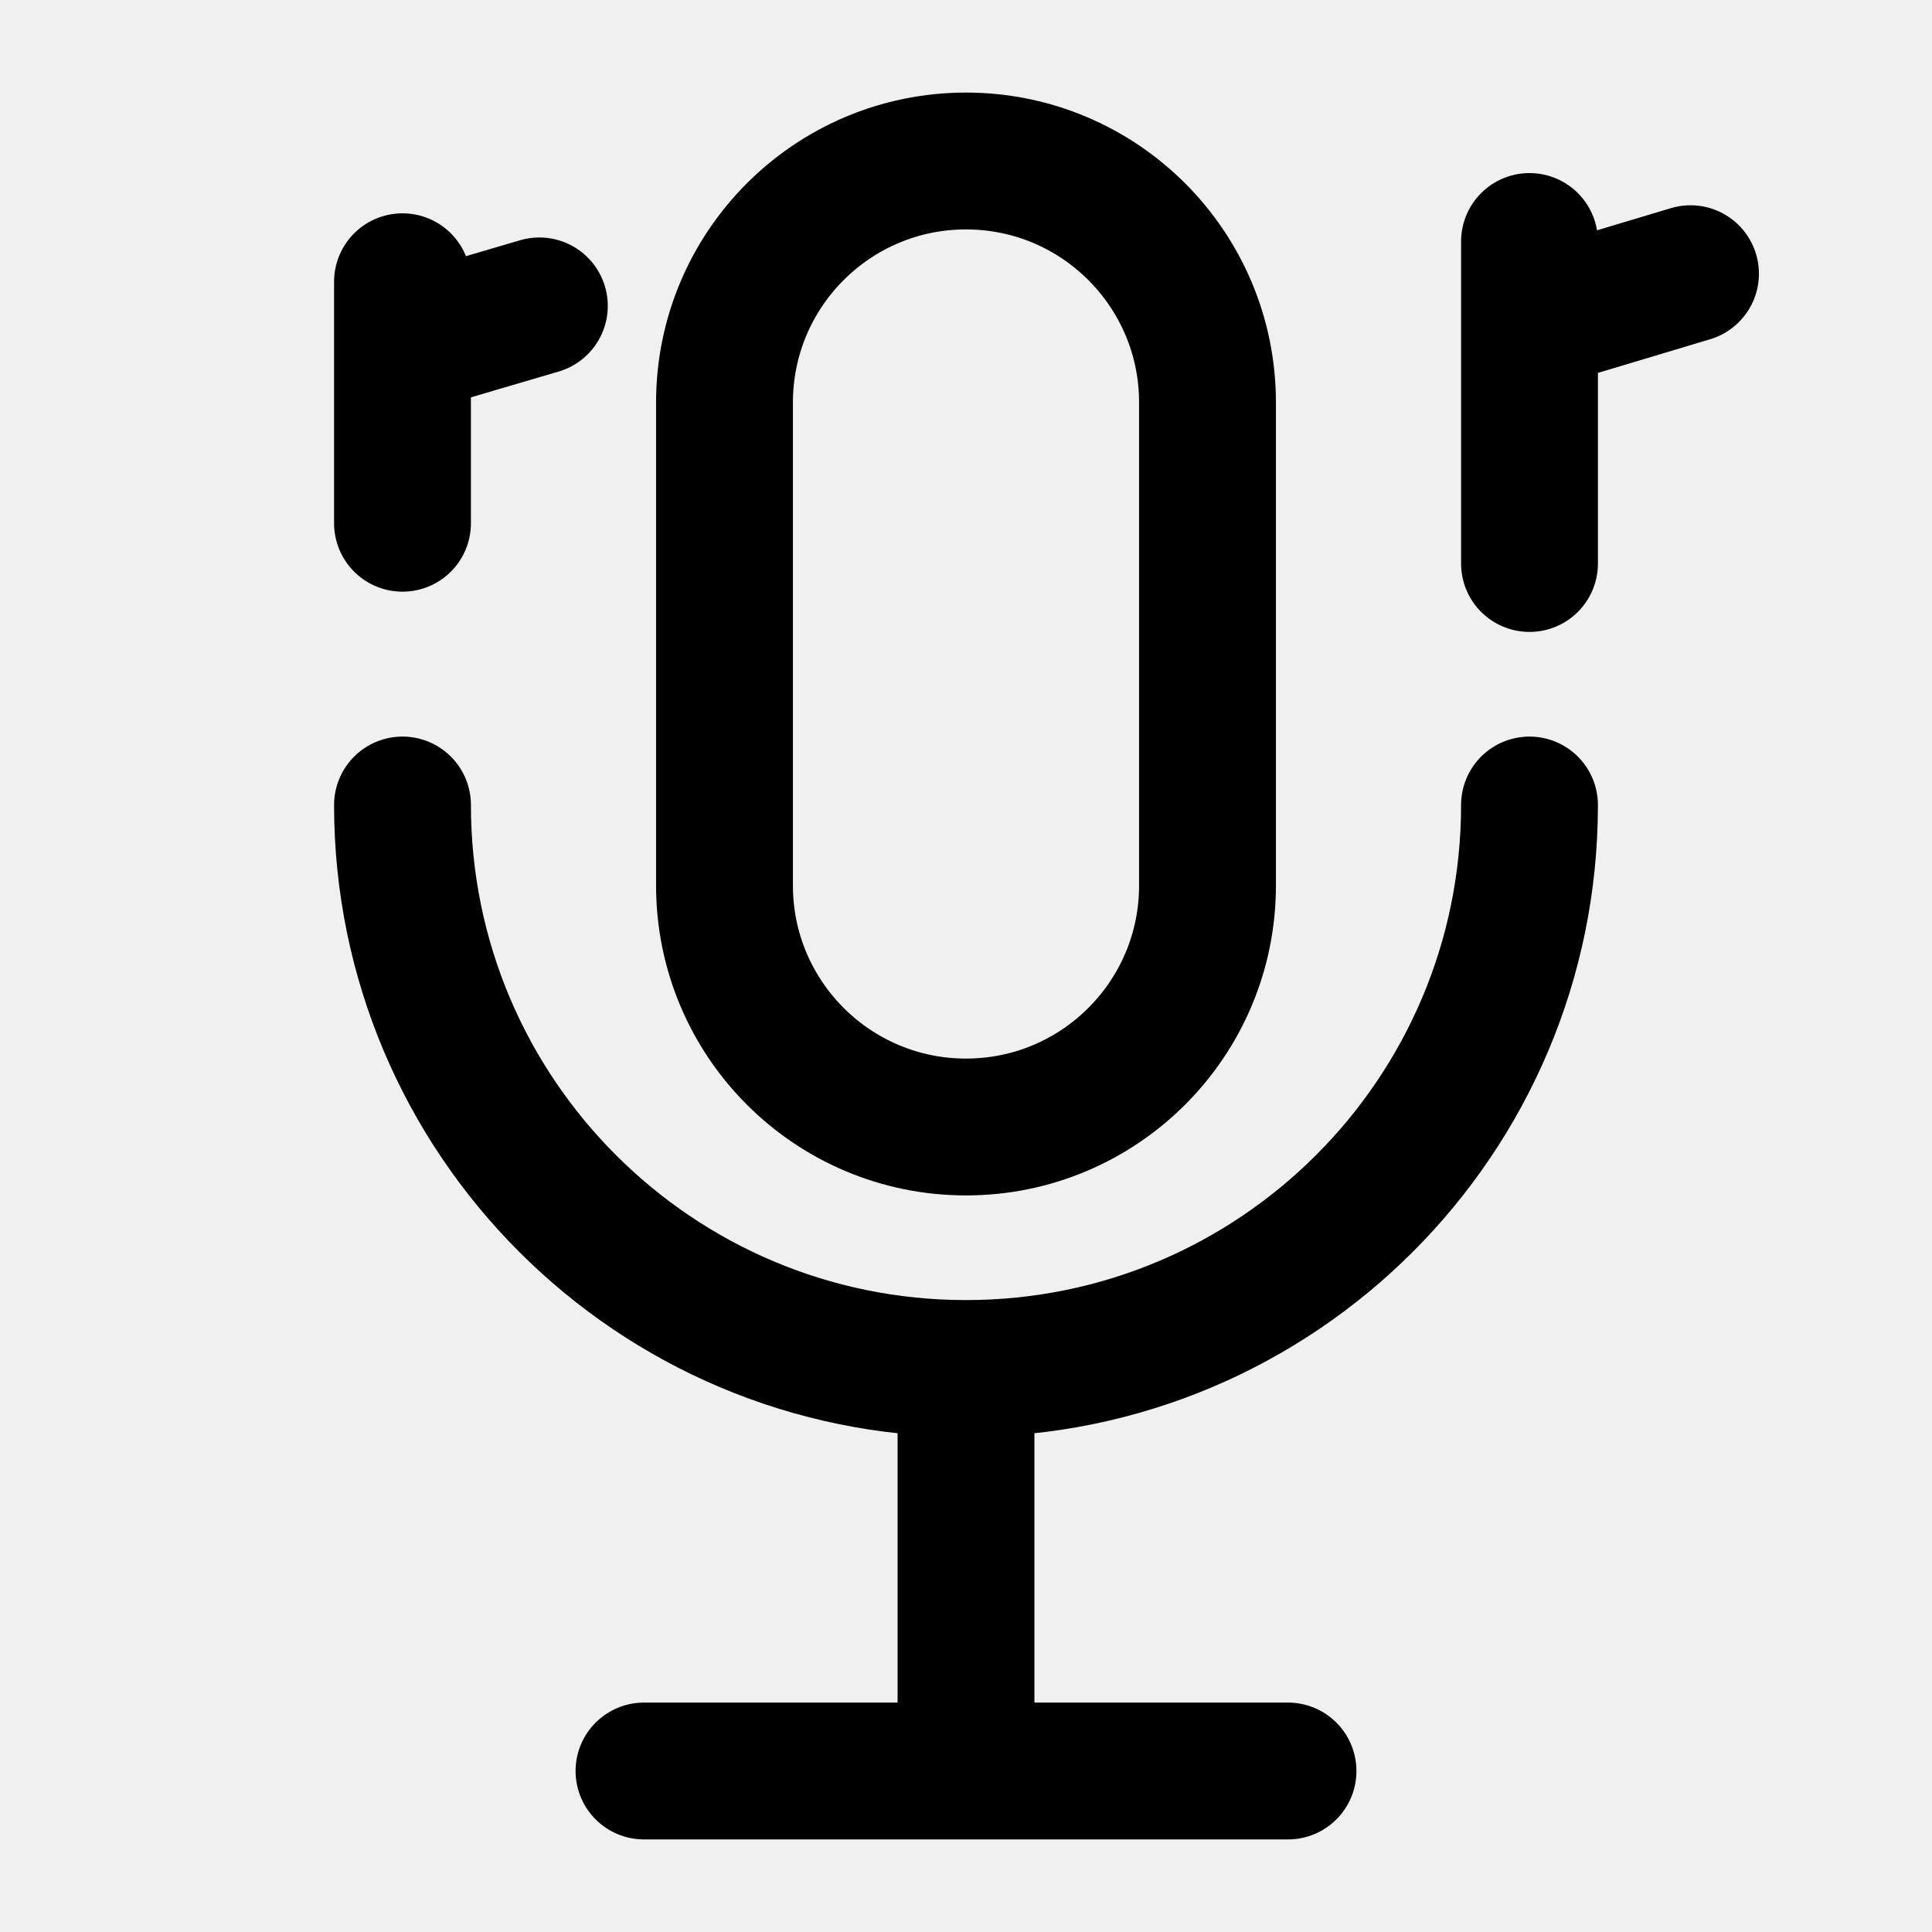
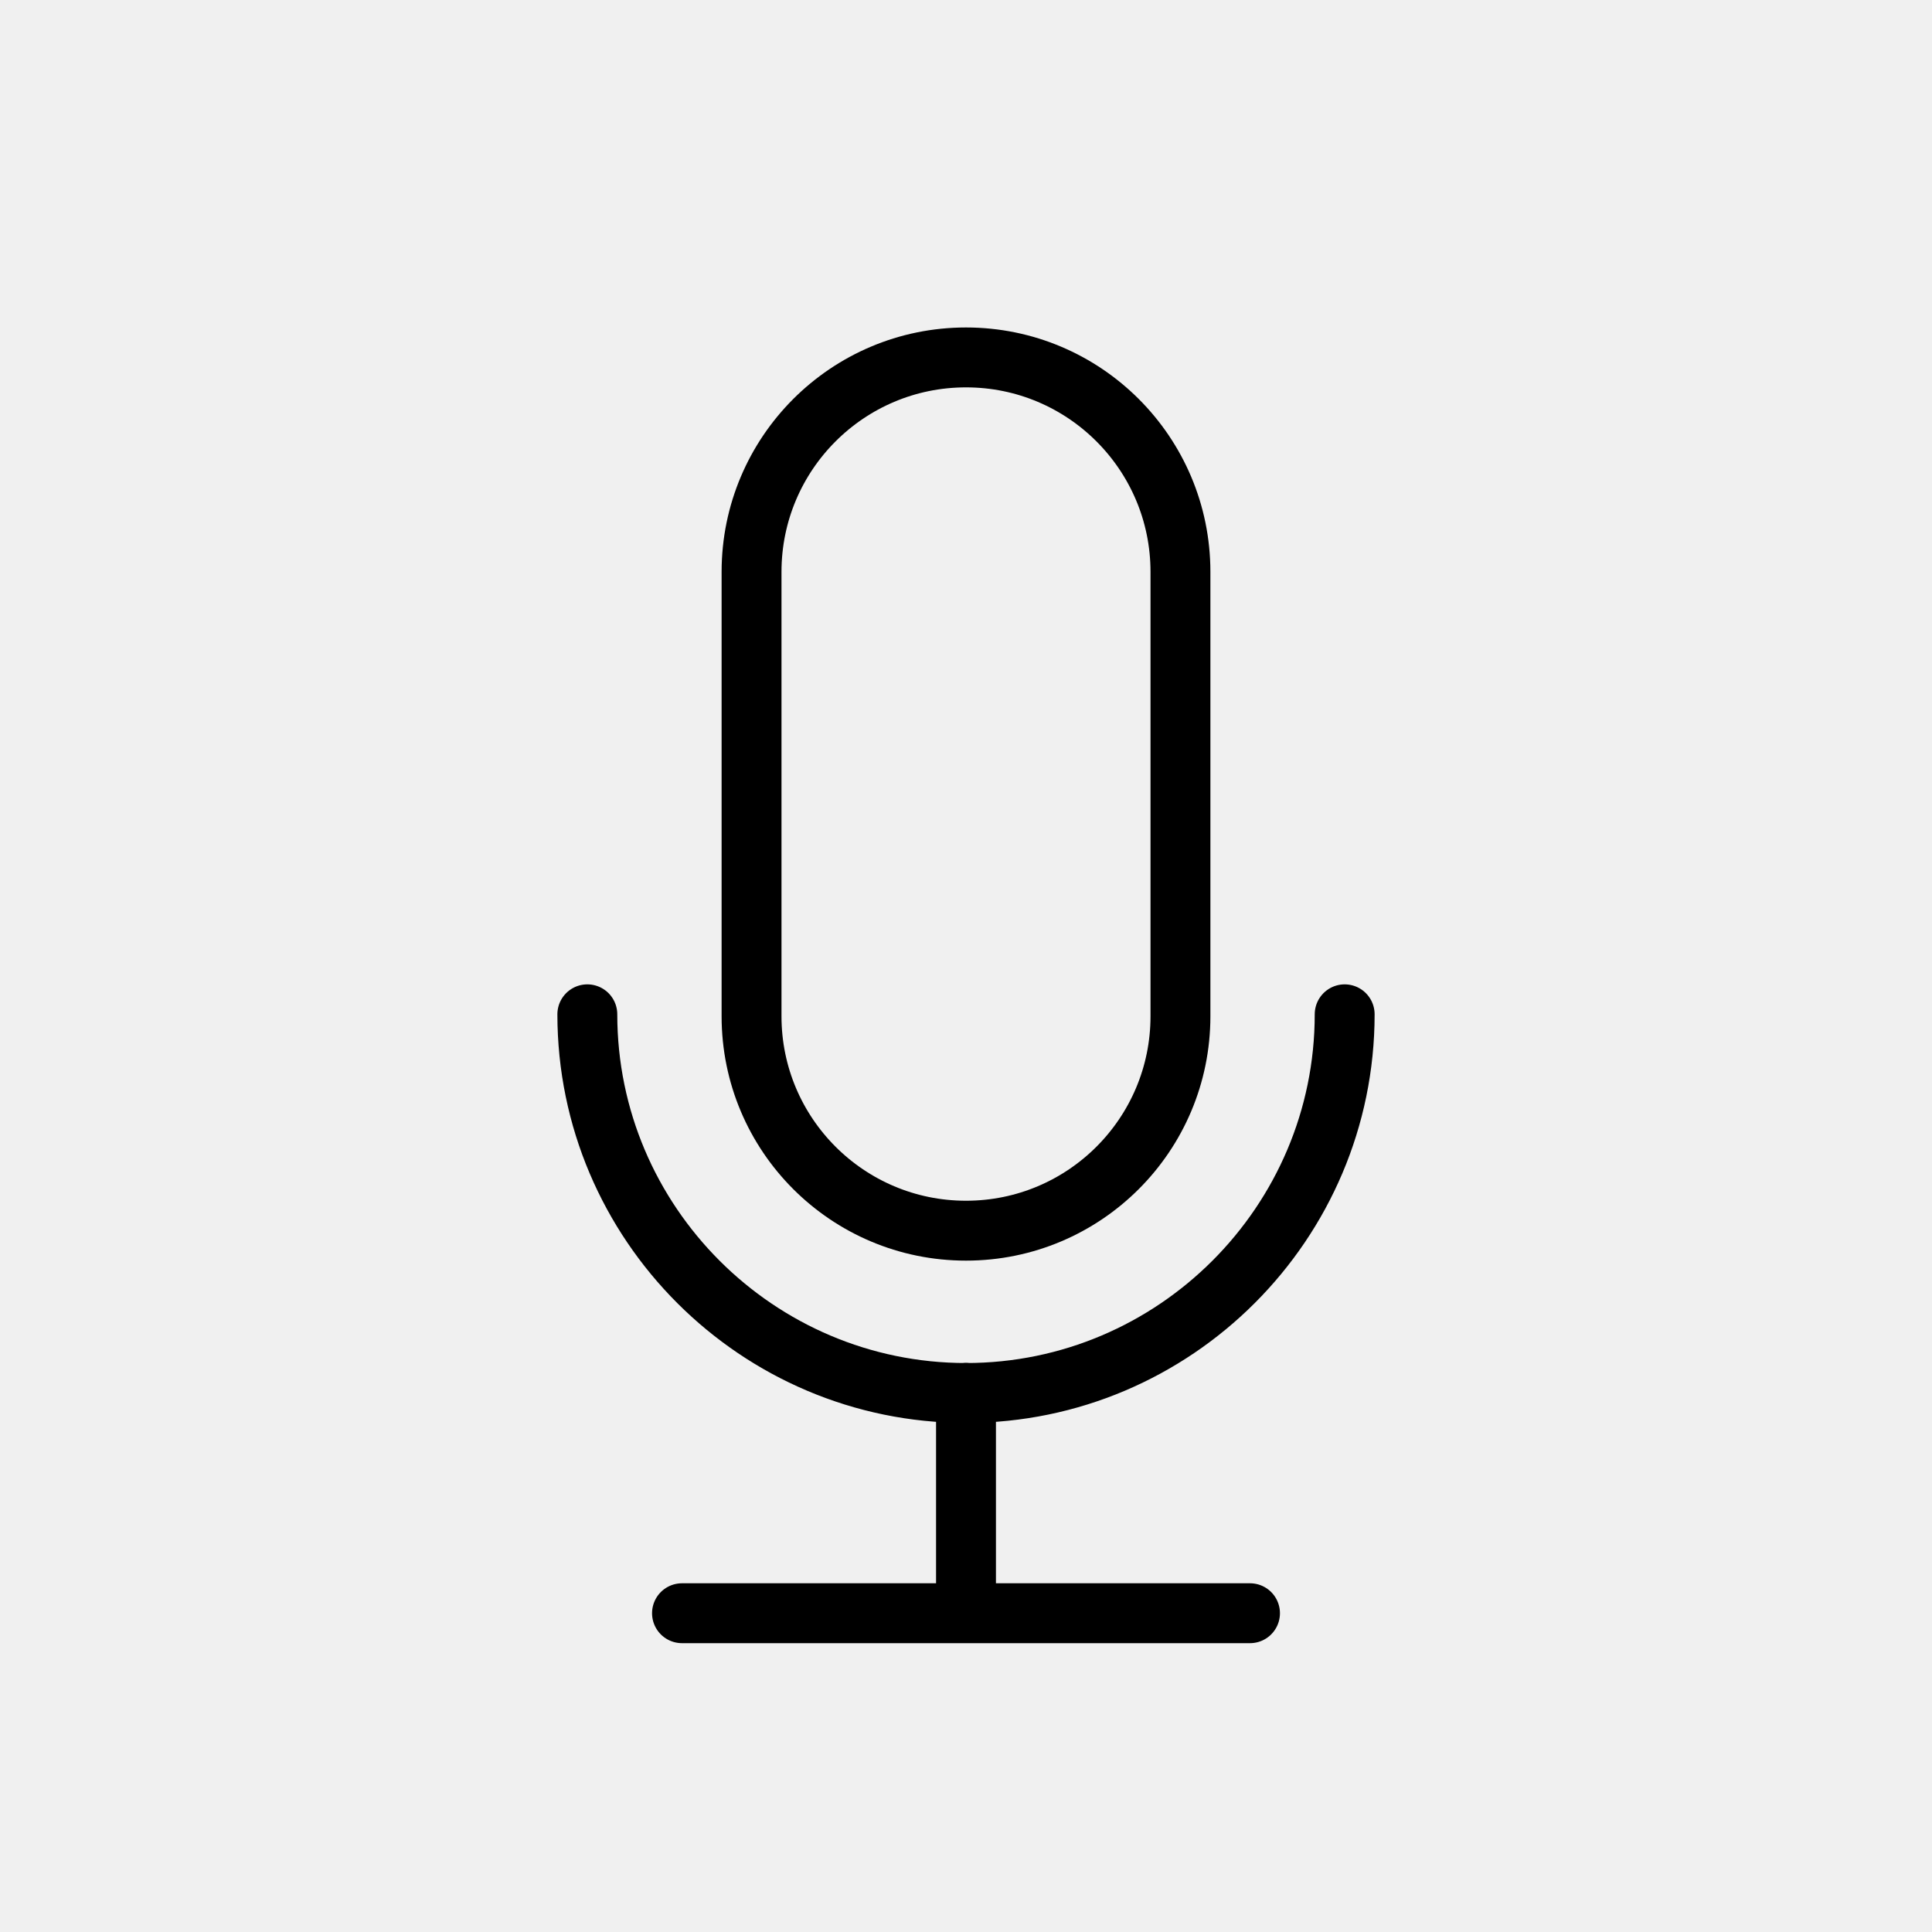
- <svg xmlns="http://www.w3.org/2000/svg" viewBox="0 0 24 24" fill="none" stroke="currentColor" stroke-width="1.7" stroke-linecap="round" stroke-linejoin="round">
-   <rect x="9" y="2" width="6" height="12" rx="3" />
-   <path d="M5 10a7 7 0 0 0 14 0M12 17v5M8 22h8" />
-   <path d="M19 3v4m0-3 2-.6M5 3.5v3m0-2.2 1.7-.5" />
+ <svg xmlns="http://www.w3.org/2000/svg" viewBox="0 0 100 100" fill="black" stroke="black" aria-hidden="true">
+   <defs>
+     <style>
+       .st0 {
+         stroke-width: 2.7px;
+       }
+ 
+       .st0, .st1, .st2 {
+         stroke-linejoin: round;
+       }
+ 
+       .st0, .st1, .st2, .st3, .st4, .st5, .st6, .st7, .st8, .st9, .st10, .st11, .st12 {
+         stroke: #000;
+       }
+ 
+       .st0, .st1, .st2, .st3, .st4, .st7, .st8, .st9, .st10, .st11, .st12 {
+         fill: none;
+       }
+ 
+       .st0, .st1, .st2, .st3, .st4, .st8, .st9, .st10, .st11 {
+         stroke-linecap: round;
+       }
+ 
+       .st1, .st9 {
+         stroke-width: 2.8px;
+       }
+ 
+       .st2 {
+         stroke-width: 3px;
+       }
+ 
+       .st3, .st4, .st5, .st6, .st7, .st8, .st9, .st10, .st11, .st12 {
+         stroke-miterlimit: 10;
+       }
+ 
+       .st3, .st7 {
+         stroke-width: 2px;
+       }
+ 
+       .st4 {
+         stroke-width: 2px;
+       }
+ 
+       .st5 {
+         stroke-width: .8px;
+       }
+ 
+       .st13, .st6 {
+         fill: #fff;
+       }
+ 
+       .st6 {
+         stroke-width: 2.3px;
+       }
+ 
+       .st8 {
+         stroke-width: 3.1px;
+       }
+ 
+       .st10, .st12 {
+         stroke-width: 2.5px;
+       }
+ 
+       .st11 {
+         stroke-width: 2.4px;
+       }
+ 
+       .st14 {
+         fill: #fdfdfd;
+       }
+     </style>
+   </defs>
+   <g>
+     <g>
+       <g>
+         <path class="st8" d="M30.4,52.5c0,10.8,8.8,19.6,19.6,19.6" />
+         <path class="st8" d="M50,72.1c10.8,0,19.6-8.8,19.6-19.6" />
+       </g>
+       <rect class="st8" x="38.9" y="18.5" width="22.2" height="45.2" rx="11.1" ry="11.1" />
+       <line class="st8" x1="50" y1="72.1" x2="50" y2="83.1" />
+       <line class="st8" x1="35.3" y1="83.5" x2="64.7" y2="83.5" />
+     </g>
+   </g>
</svg>
